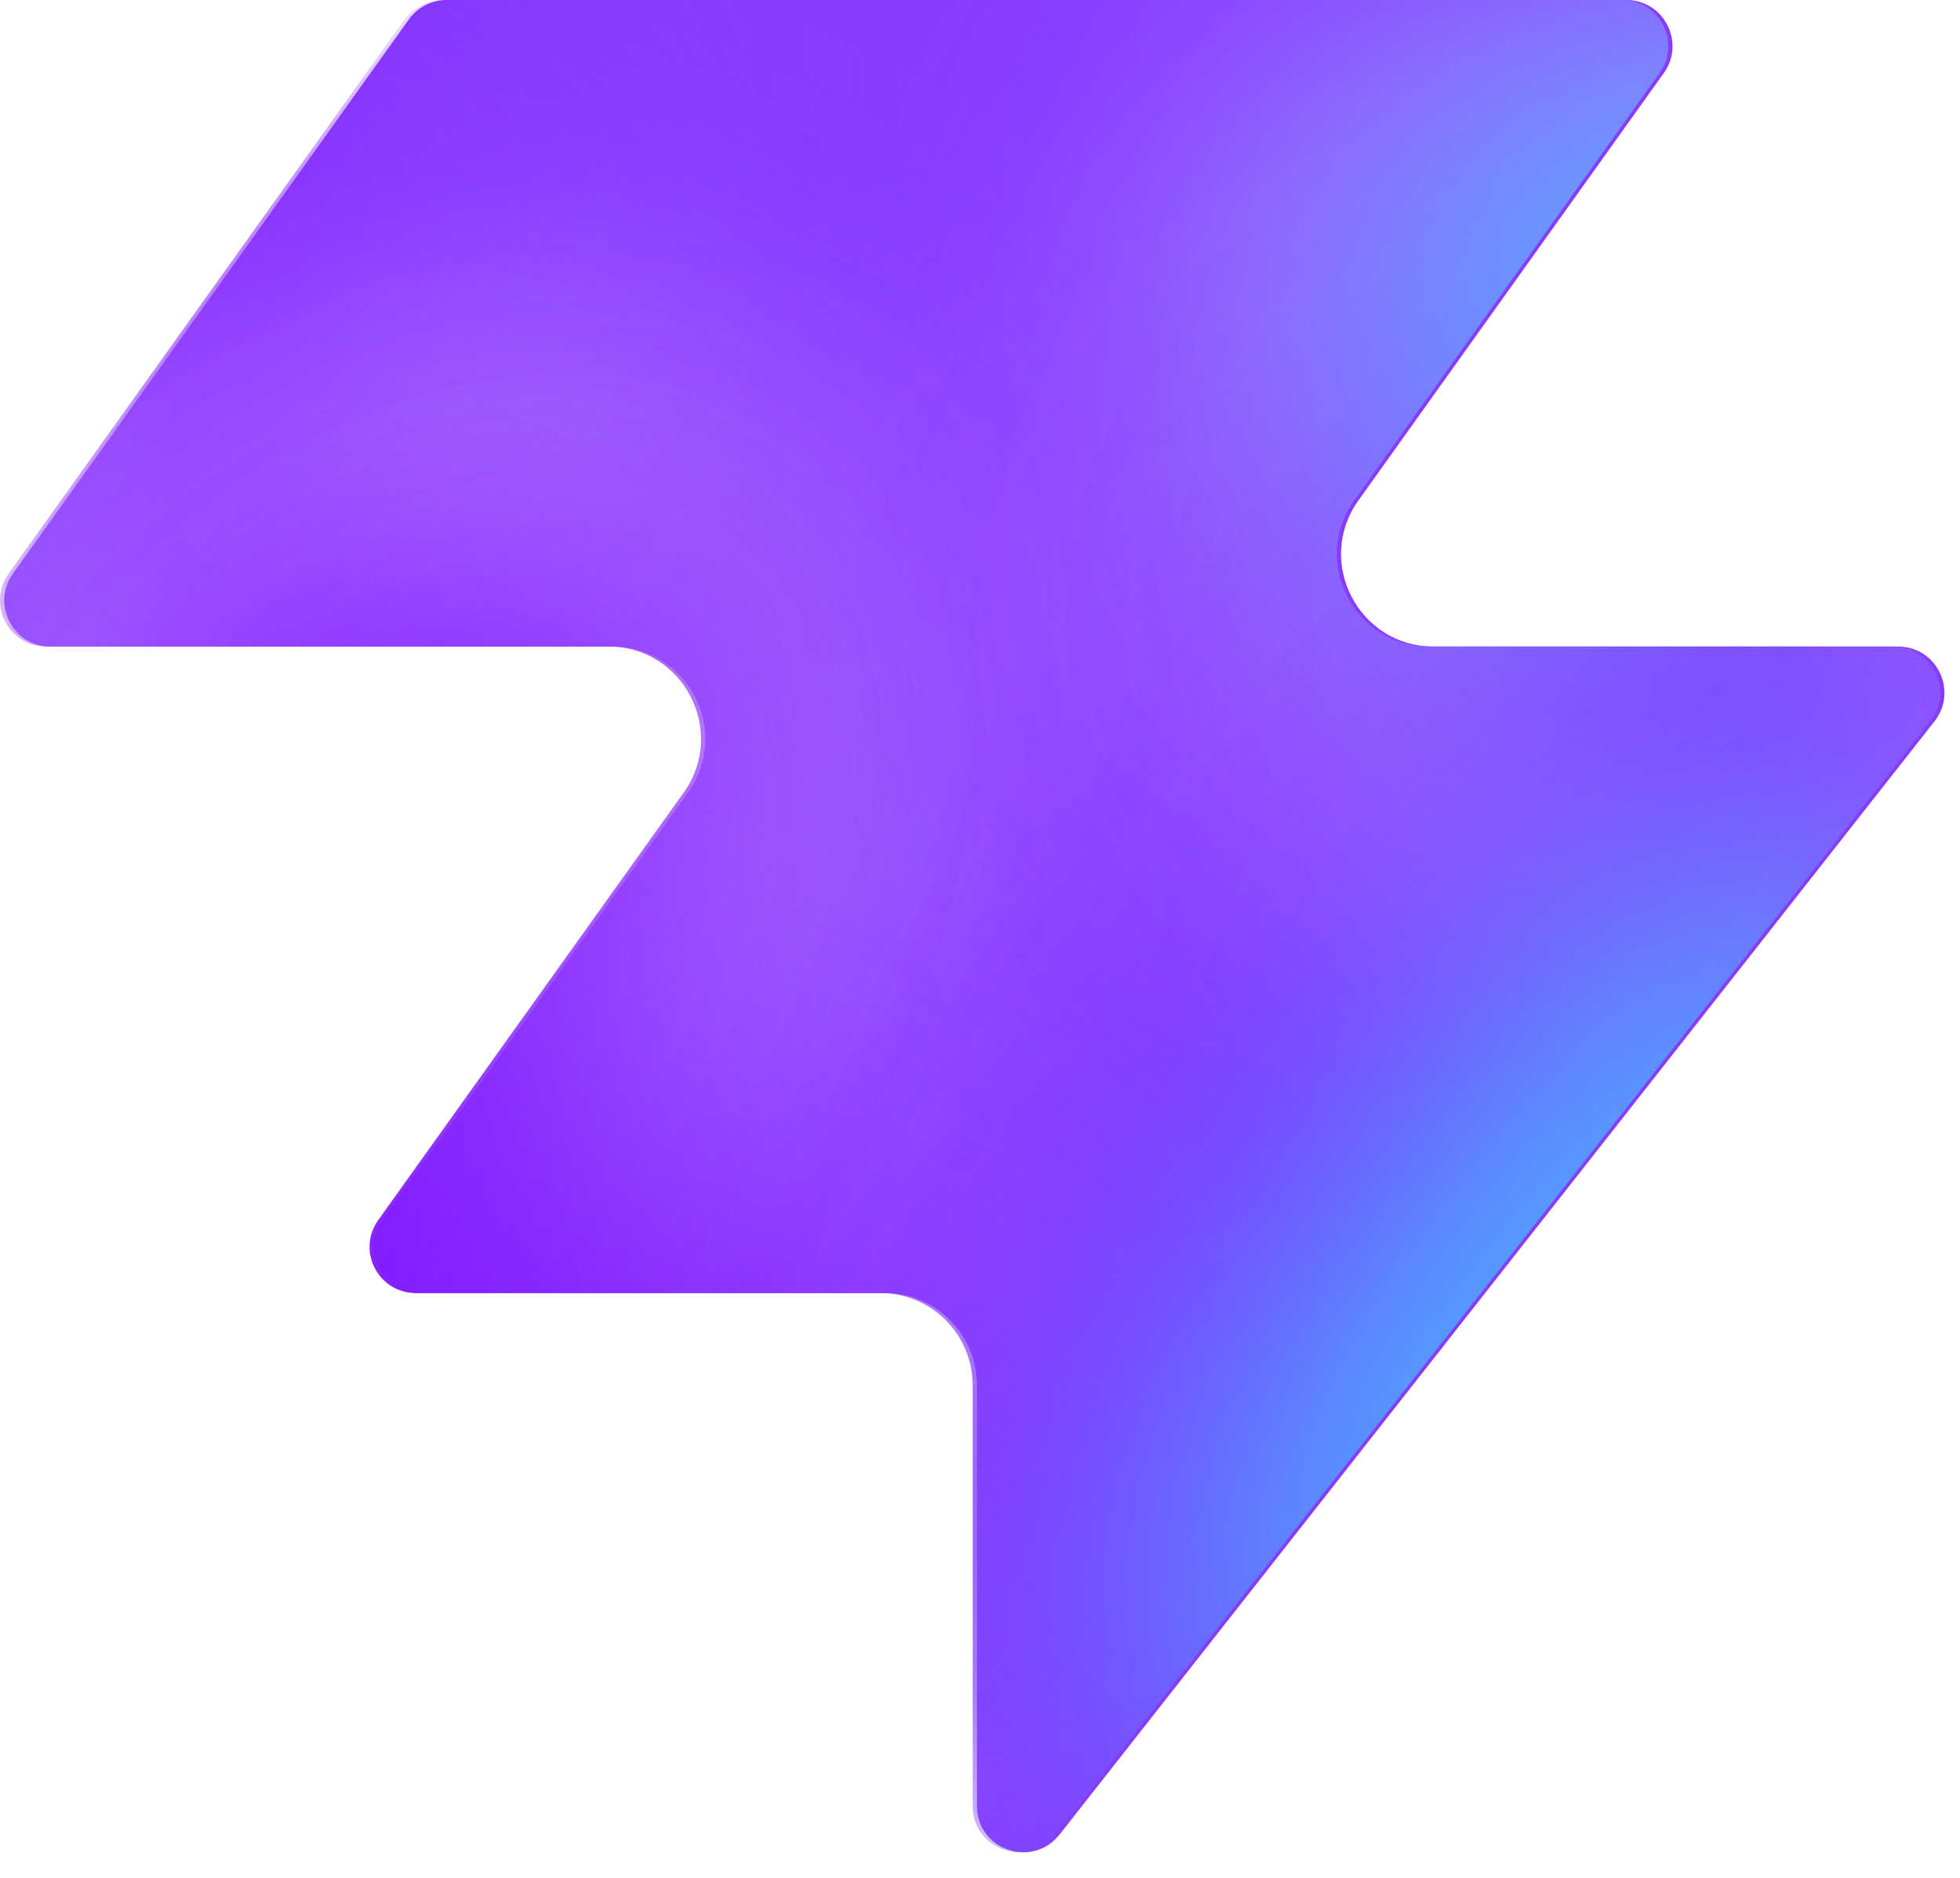
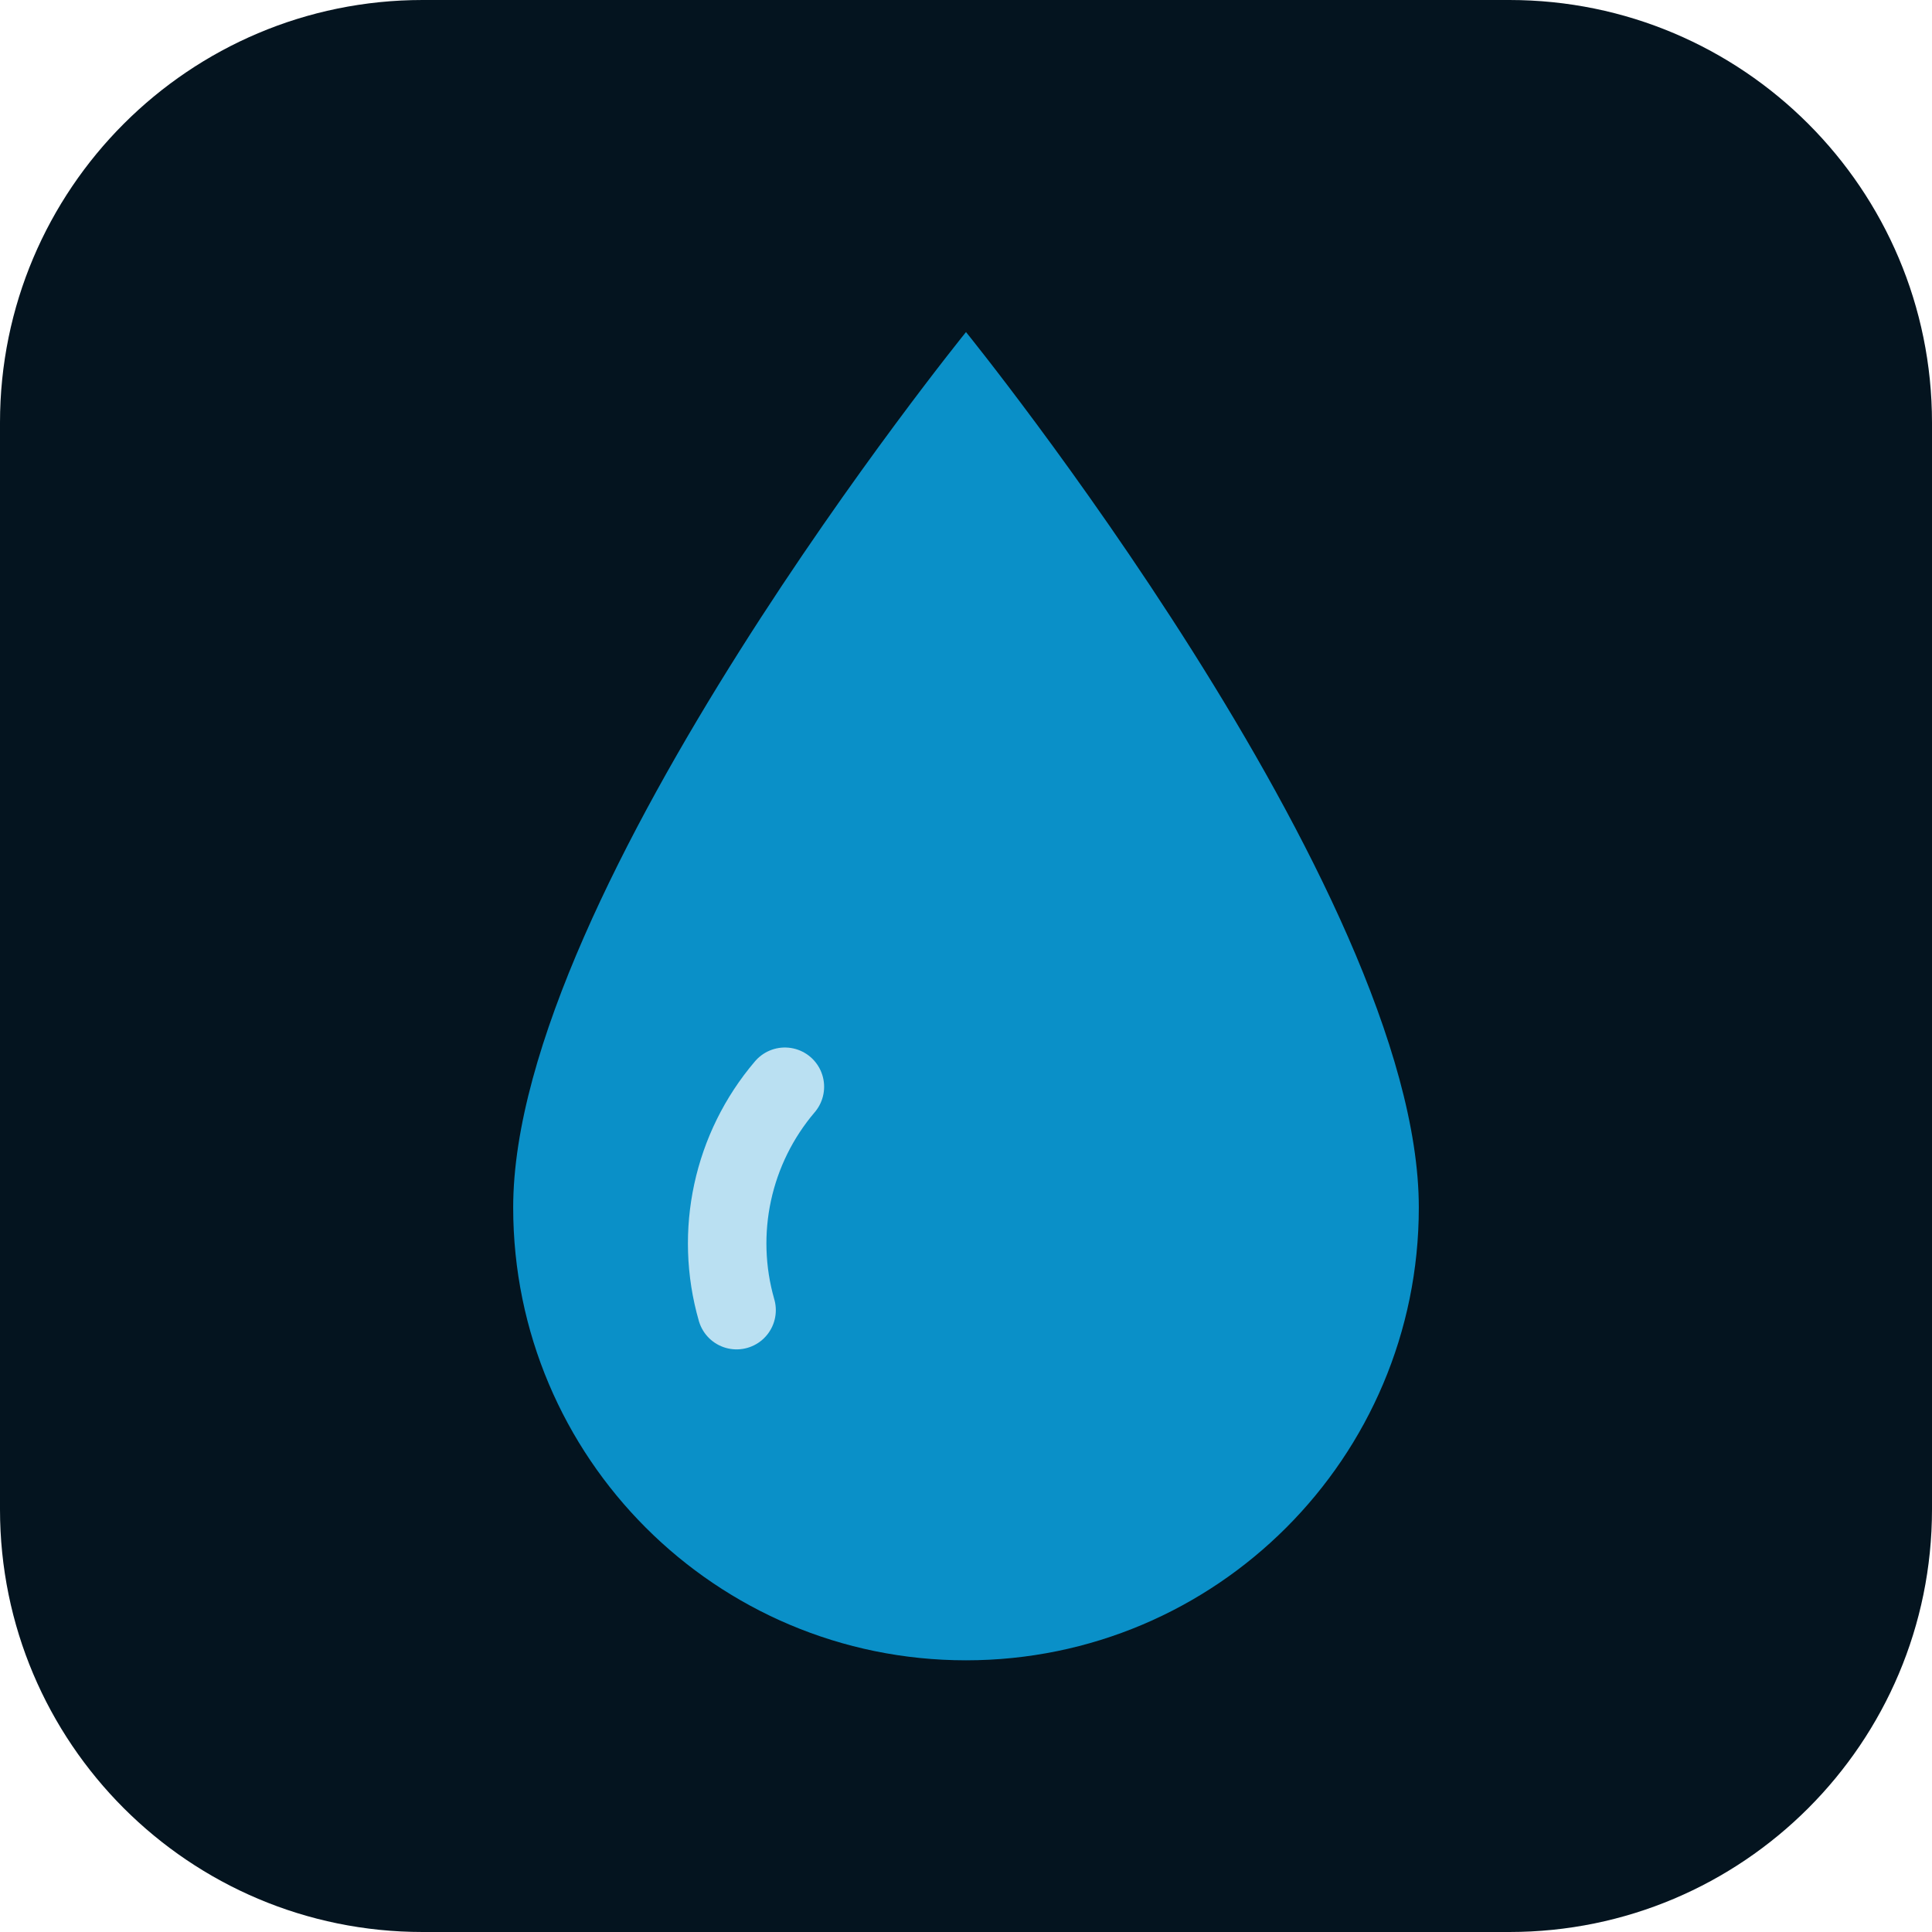
- <svg xmlns="http://www.w3.org/2000/svg" width="48" height="46" fill="none" viewBox="0 0 48 46">
-   <path fill="#863bff" d="M25.946 44.938c-.664.845-2.021.375-2.021-.698V33.937a2.26 2.26 0 0 0-2.262-2.262H10.287c-.92 0-1.456-1.04-.92-1.788l7.48-10.471c1.07-1.497 0-3.578-1.842-3.578H1.237c-.92 0-1.456-1.04-.92-1.788L10.013.474c.214-.297.556-.474.92-.474h28.894c.92 0 1.456 1.04.92 1.788l-7.48 10.471c-1.07 1.498 0 3.579 1.842 3.579h11.377c.943 0 1.473 1.088.89 1.83L25.947 44.94z" style="fill:#863bff;fill:color(display-p3 .525 .23 1);fill-opacity:1" />
-   <mask id="a" width="48" height="46" x="0" y="0" maskUnits="userSpaceOnUse" style="mask-type:alpha">
-     <path fill="#000" d="M25.842 44.938c-.664.844-2.021.375-2.021-.698V33.937a2.26 2.26 0 0 0-2.262-2.262H10.183c-.92 0-1.456-1.04-.92-1.788l7.48-10.471c1.07-1.498 0-3.579-1.842-3.579H1.133c-.92 0-1.456-1.04-.92-1.787L9.91.473c.214-.297.556-.474.92-.474h28.894c.92 0 1.456 1.04.92 1.788l-7.48 10.471c-1.07 1.498 0 3.578 1.842 3.578h11.377c.943 0 1.473 1.088.89 1.832L25.843 44.94z" style="fill:#000;fill-opacity:1" />
-   </mask>
-   <g mask="url(#a)">
-     <g filter="url(#b)">
-       <ellipse cx="5.508" cy="14.704" fill="#ede6ff" rx="5.508" ry="14.704" style="fill:#ede6ff;fill:color(display-p3 .927 .903 1);fill-opacity:1" transform="matrix(.00324 1 1 -.00324 -4.47 31.516)" />
-     </g>
-     <g filter="url(#c)">
-       <ellipse cx="10.399" cy="29.851" fill="#ede6ff" rx="10.399" ry="29.851" style="fill:#ede6ff;fill:color(display-p3 .927 .903 1);fill-opacity:1" transform="matrix(.00324 1 1 -.00324 -39.328 7.883)" />
-     </g>
-     <g filter="url(#d)">
-       <ellipse cx="5.508" cy="30.487" fill="#7e14ff" rx="5.508" ry="30.487" style="fill:#7e14ff;fill:color(display-p3 .492 .077 1);fill-opacity:1" transform="rotate(89.814 -25.913 -14.639)scale(1 -1)" />
-     </g>
-     <g filter="url(#e)">
-       <ellipse cx="5.508" cy="30.599" fill="#7e14ff" rx="5.508" ry="30.599" style="fill:#7e14ff;fill:color(display-p3 .492 .077 1);fill-opacity:1" transform="rotate(89.814 -32.644 -3.334)scale(1 -1)" />
-     </g>
-     <g filter="url(#f)">
-       <ellipse cx="5.508" cy="30.599" fill="#7e14ff" rx="5.508" ry="30.599" style="fill:#7e14ff;fill:color(display-p3 .492 .077 1);fill-opacity:1" transform="matrix(.00324 1 1 -.00324 -34.34 30.47)" />
-     </g>
-     <g filter="url(#g)">
-       <ellipse cx="14.072" cy="22.078" fill="#ede6ff" rx="14.072" ry="22.078" style="fill:#ede6ff;fill:color(display-p3 .927 .903 1);fill-opacity:1" transform="rotate(93.35 24.506 48.493)scale(-1 1)" />
-     </g>
-     <g filter="url(#h)">
-       <ellipse cx="3.47" cy="21.501" fill="#7e14ff" rx="3.47" ry="21.501" style="fill:#7e14ff;fill:color(display-p3 .492 .077 1);fill-opacity:1" transform="rotate(89.009 28.708 47.59)scale(-1 1)" />
-     </g>
-     <g filter="url(#i)">
-       <ellipse cx="3.47" cy="21.501" fill="#7e14ff" rx="3.47" ry="21.501" style="fill:#7e14ff;fill:color(display-p3 .492 .077 1);fill-opacity:1" transform="rotate(89.009 28.708 47.59)scale(-1 1)" />
-     </g>
-     <g filter="url(#j)">
-       <ellipse cx=".387" cy="8.972" fill="#7e14ff" rx="4.407" ry="29.108" style="fill:#7e14ff;fill:color(display-p3 .492 .077 1);fill-opacity:1" transform="rotate(39.51 .387 8.972)" />
-     </g>
-     <g filter="url(#k)">
-       <ellipse cx="47.523" cy="-6.092" fill="#7e14ff" rx="4.407" ry="29.108" style="fill:#7e14ff;fill:color(display-p3 .492 .077 1);fill-opacity:1" transform="rotate(37.892 47.523 -6.092)" />
-     </g>
-     <g filter="url(#l)">
-       <ellipse cx="41.412" cy="6.333" fill="#47bfff" rx="5.971" ry="9.665" style="fill:#47bfff;fill:color(display-p3 .28 .748 1);fill-opacity:1" transform="rotate(37.892 41.412 6.333)" />
-     </g>
-     <g filter="url(#m)">
-       <ellipse cx="-1.879" cy="38.332" fill="#7e14ff" rx="4.407" ry="29.108" style="fill:#7e14ff;fill:color(display-p3 .492 .077 1);fill-opacity:1" transform="rotate(37.892 -1.88 38.332)" />
-     </g>
-     <g filter="url(#n)">
-       <ellipse cx="-1.879" cy="38.332" fill="#7e14ff" rx="4.407" ry="29.108" style="fill:#7e14ff;fill:color(display-p3 .492 .077 1);fill-opacity:1" transform="rotate(37.892 -1.88 38.332)" />
-     </g>
-     <g filter="url(#o)">
-       <ellipse cx="35.651" cy="29.907" fill="#7e14ff" rx="4.407" ry="29.108" style="fill:#7e14ff;fill:color(display-p3 .492 .077 1);fill-opacity:1" transform="rotate(37.892 35.651 29.907)" />
-     </g>
-     <g filter="url(#p)">
-       <ellipse cx="38.418" cy="32.4" fill="#47bfff" rx="5.971" ry="15.297" style="fill:#47bfff;fill:color(display-p3 .28 .748 1);fill-opacity:1" transform="rotate(37.892 38.418 32.4)" />
-     </g>
-   </g>
-   <defs>
-     <filter id="b" width="60.045" height="41.654" x="-19.77" y="16.149" color-interpolation-filters="sRGB" filterUnits="userSpaceOnUse">
-       <feFlood flood-opacity="0" result="BackgroundImageFix" />
-       <feBlend in="SourceGraphic" in2="BackgroundImageFix" result="shape" />
-       <feGaussianBlur result="effect1_foregroundBlur_2002_17158" stdDeviation="7.659" />
-     </filter>
-     <filter id="c" width="90.34" height="51.437" x="-54.613" y="-7.533" color-interpolation-filters="sRGB" filterUnits="userSpaceOnUse">
-       <feFlood flood-opacity="0" result="BackgroundImageFix" />
-       <feBlend in="SourceGraphic" in2="BackgroundImageFix" result="shape" />
-       <feGaussianBlur result="effect1_foregroundBlur_2002_17158" stdDeviation="7.659" />
-     </filter>
-     <filter id="d" width="79.355" height="29.4" x="-49.64" y="2.03" color-interpolation-filters="sRGB" filterUnits="userSpaceOnUse">
-       <feFlood flood-opacity="0" result="BackgroundImageFix" />
-       <feBlend in="SourceGraphic" in2="BackgroundImageFix" result="shape" />
-       <feGaussianBlur result="effect1_foregroundBlur_2002_17158" stdDeviation="4.596" />
-     </filter>
-     <filter id="e" width="79.579" height="29.4" x="-45.045" y="20.029" color-interpolation-filters="sRGB" filterUnits="userSpaceOnUse">
-       <feFlood flood-opacity="0" result="BackgroundImageFix" />
-       <feBlend in="SourceGraphic" in2="BackgroundImageFix" result="shape" />
-       <feGaussianBlur result="effect1_foregroundBlur_2002_17158" stdDeviation="4.596" />
-     </filter>
-     <filter id="f" width="79.579" height="29.4" x="-43.513" y="21.178" color-interpolation-filters="sRGB" filterUnits="userSpaceOnUse">
-       <feFlood flood-opacity="0" result="BackgroundImageFix" />
-       <feBlend in="SourceGraphic" in2="BackgroundImageFix" result="shape" />
-       <feGaussianBlur result="effect1_foregroundBlur_2002_17158" stdDeviation="4.596" />
-     </filter>
-     <filter id="g" width="74.749" height="58.852" x="15.756" y="-17.901" color-interpolation-filters="sRGB" filterUnits="userSpaceOnUse">
-       <feFlood flood-opacity="0" result="BackgroundImageFix" />
-       <feBlend in="SourceGraphic" in2="BackgroundImageFix" result="shape" />
-       <feGaussianBlur result="effect1_foregroundBlur_2002_17158" stdDeviation="7.659" />
-     </filter>
-     <filter id="h" width="61.377" height="25.362" x="23.548" y="2.284" color-interpolation-filters="sRGB" filterUnits="userSpaceOnUse">
-       <feFlood flood-opacity="0" result="BackgroundImageFix" />
-       <feBlend in="SourceGraphic" in2="BackgroundImageFix" result="shape" />
-       <feGaussianBlur result="effect1_foregroundBlur_2002_17158" stdDeviation="4.596" />
-     </filter>
-     <filter id="i" width="61.377" height="25.362" x="23.548" y="2.284" color-interpolation-filters="sRGB" filterUnits="userSpaceOnUse">
-       <feFlood flood-opacity="0" result="BackgroundImageFix" />
-       <feBlend in="SourceGraphic" in2="BackgroundImageFix" result="shape" />
-       <feGaussianBlur result="effect1_foregroundBlur_2002_17158" stdDeviation="4.596" />
-     </filter>
-     <filter id="j" width="56.045" height="63.649" x="-27.636" y="-22.853" color-interpolation-filters="sRGB" filterUnits="userSpaceOnUse">
-       <feFlood flood-opacity="0" result="BackgroundImageFix" />
-       <feBlend in="SourceGraphic" in2="BackgroundImageFix" result="shape" />
-       <feGaussianBlur result="effect1_foregroundBlur_2002_17158" stdDeviation="4.596" />
-     </filter>
-     <filter id="k" width="54.814" height="64.646" x="20.116" y="-38.415" color-interpolation-filters="sRGB" filterUnits="userSpaceOnUse">
-       <feFlood flood-opacity="0" result="BackgroundImageFix" />
-       <feBlend in="SourceGraphic" in2="BackgroundImageFix" result="shape" />
-       <feGaussianBlur result="effect1_foregroundBlur_2002_17158" stdDeviation="4.596" />
-     </filter>
-     <filter id="l" width="33.541" height="35.313" x="24.641" y="-11.323" color-interpolation-filters="sRGB" filterUnits="userSpaceOnUse">
-       <feFlood flood-opacity="0" result="BackgroundImageFix" />
-       <feBlend in="SourceGraphic" in2="BackgroundImageFix" result="shape" />
-       <feGaussianBlur result="effect1_foregroundBlur_2002_17158" stdDeviation="4.596" />
-     </filter>
-     <filter id="m" width="54.814" height="64.646" x="-29.286" y="6.009" color-interpolation-filters="sRGB" filterUnits="userSpaceOnUse">
-       <feFlood flood-opacity="0" result="BackgroundImageFix" />
-       <feBlend in="SourceGraphic" in2="BackgroundImageFix" result="shape" />
-       <feGaussianBlur result="effect1_foregroundBlur_2002_17158" stdDeviation="4.596" />
-     </filter>
-     <filter id="n" width="54.814" height="64.646" x="-29.286" y="6.009" color-interpolation-filters="sRGB" filterUnits="userSpaceOnUse">
-       <feFlood flood-opacity="0" result="BackgroundImageFix" />
-       <feBlend in="SourceGraphic" in2="BackgroundImageFix" result="shape" />
-       <feGaussianBlur result="effect1_foregroundBlur_2002_17158" stdDeviation="4.596" />
-     </filter>
-     <filter id="o" width="54.814" height="64.646" x="8.244" y="-2.416" color-interpolation-filters="sRGB" filterUnits="userSpaceOnUse">
-       <feFlood flood-opacity="0" result="BackgroundImageFix" />
-       <feBlend in="SourceGraphic" in2="BackgroundImageFix" result="shape" />
-       <feGaussianBlur result="effect1_foregroundBlur_2002_17158" stdDeviation="4.596" />
-     </filter>
-     <filter id="p" width="39.409" height="43.623" x="18.713" y="10.588" color-interpolation-filters="sRGB" filterUnits="userSpaceOnUse">
-       <feFlood flood-opacity="0" result="BackgroundImageFix" />
-       <feBlend in="SourceGraphic" in2="BackgroundImageFix" result="shape" />
-       <feGaussianBlur result="effect1_foregroundBlur_2002_17158" stdDeviation="4.596" />
-     </filter>
-   </defs>
+ <svg xmlns="http://www.w3.org/2000/svg" viewBox="0 0 64 64" role="img" aria-label="Delta Gutter USA">
+   <rect width="64" height="64" rx="14" fill="#04141F" />
+   <path d="M32 11c0 0 15 18.5 15 29a15 15 0 0 1-30 0c0-10.5 15-29 15-29z" fill="#0A90C8" />
+   <path d="M26 36a8 8 0 0 0-1.6 7.4" fill="none" stroke="#D9EEF9" stroke-width="2.6" stroke-linecap="round" opacity="0.85" />
</svg>
